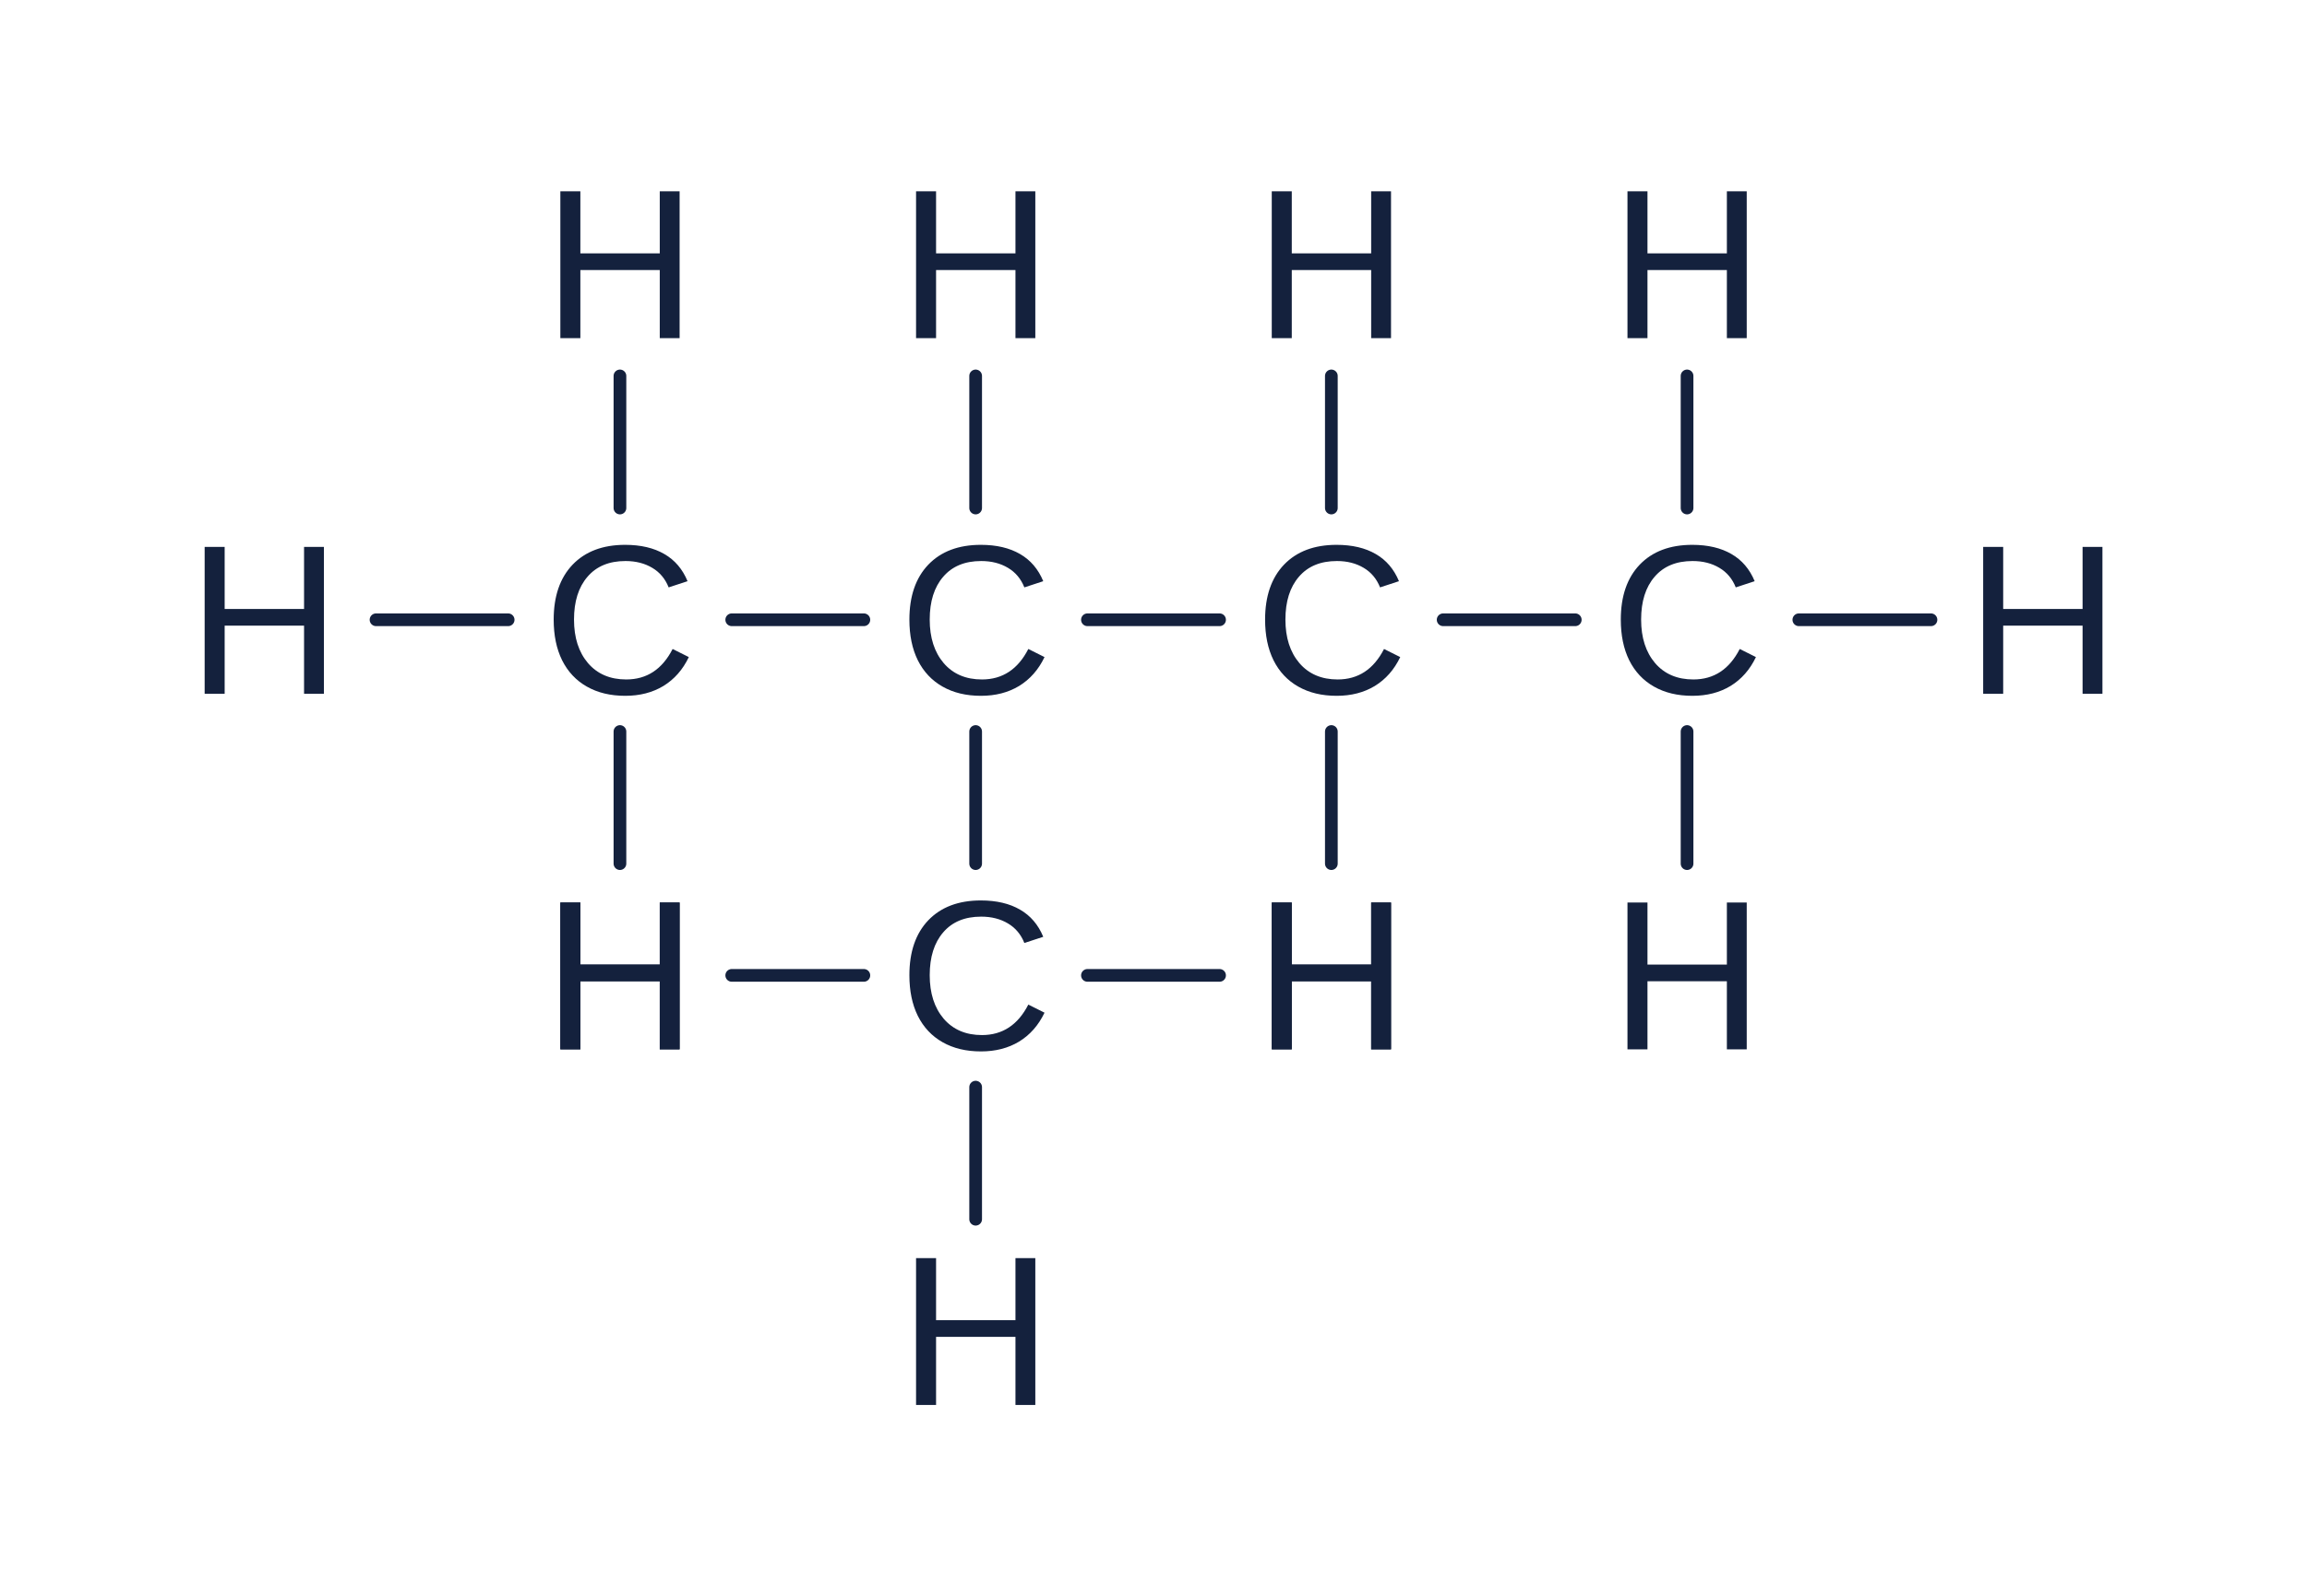
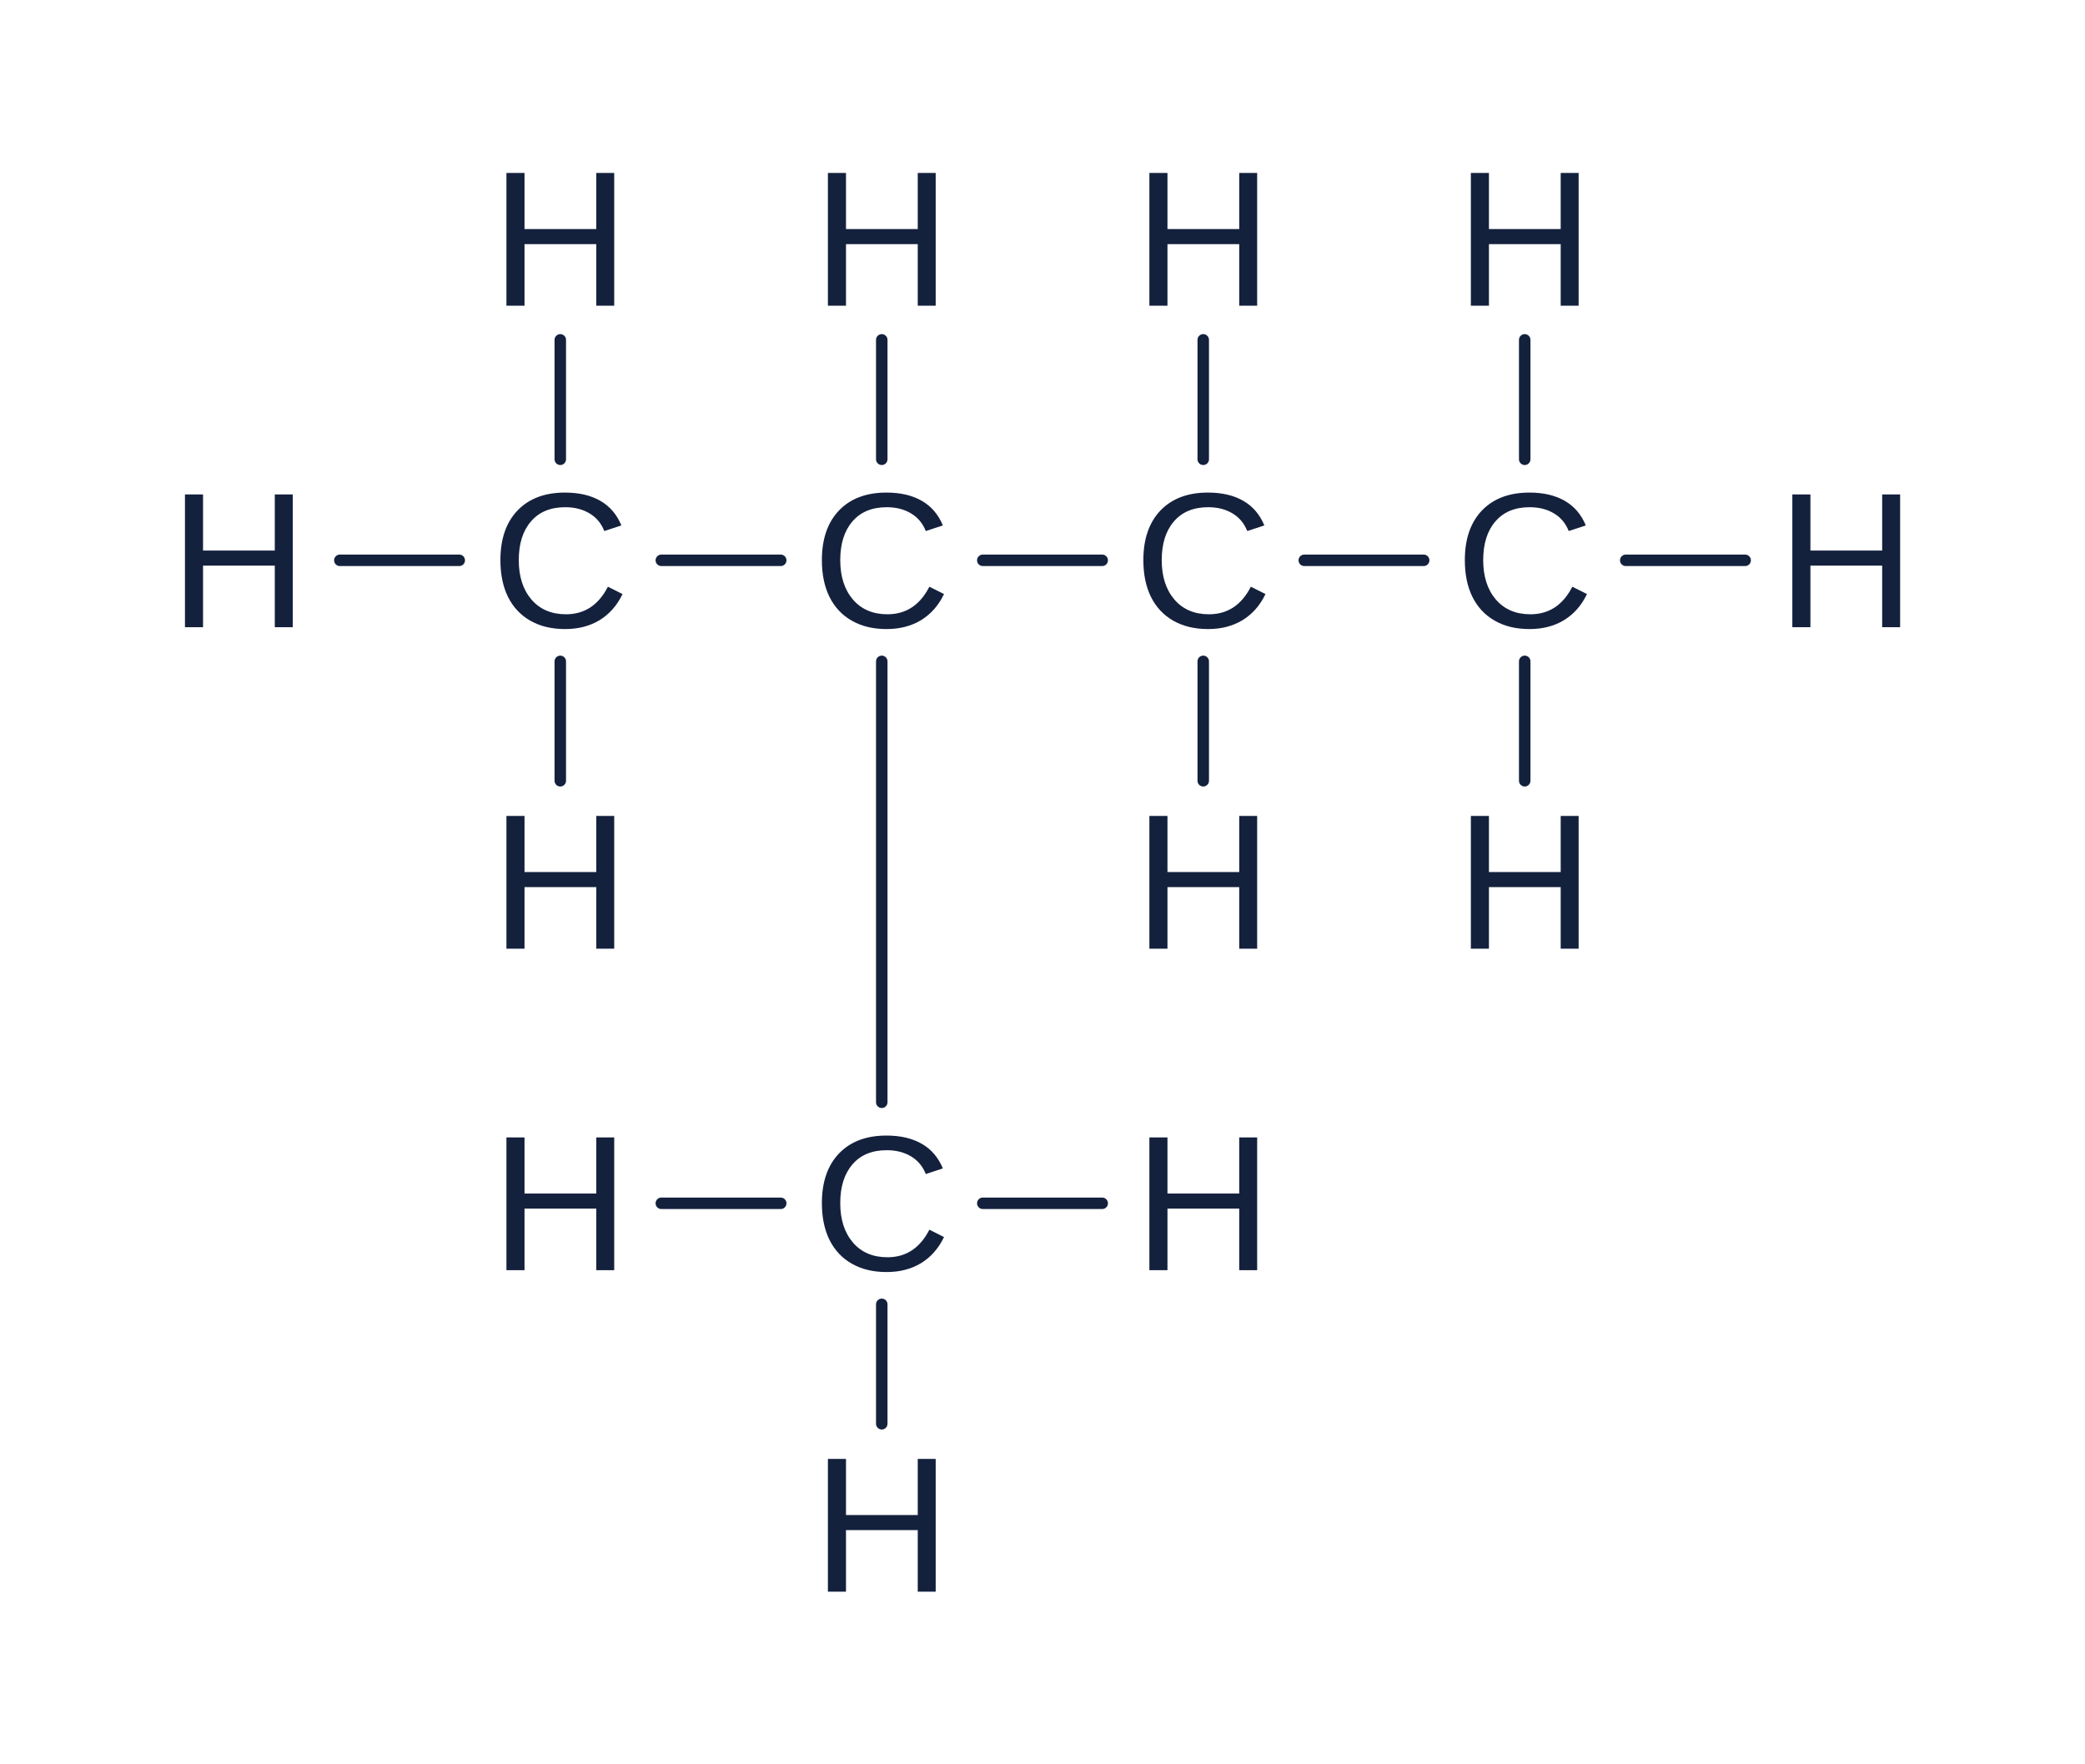
- <svg xmlns="http://www.w3.org/2000/svg" viewBox="0 0 227.0 157.0" width="227.0" height="157.0">
+ <svg xmlns="http://www.w3.org/2000/svg" viewBox="0 0 227.0 192.0" width="227.0" height="192.0">
  <g stroke="#14213d" stroke-width="1.25" stroke-linecap="round">
    <line x1="72.0" y1="61.0" x2="85.0" y2="61.0" />
    <line x1="107.0" y1="61.0" x2="120.0" y2="61.0" />
    <line x1="142.0" y1="61.0" x2="155.0" y2="61.0" />
-     <line x1="96.0" y1="72.0" x2="96.0" y2="85.0" />
+     <line x1="96.0" y1="72.0" x2="96.0" y2="120.0" />
    <line x1="50.0" y1="61.0" x2="37.0" y2="61.0" />
    <line x1="61.0" y1="50.0" x2="61.0" y2="37.0" />
    <line x1="61.0" y1="72.0" x2="61.0" y2="85.0" />
    <line x1="96.0" y1="50.0" x2="96.0" y2="37.0" />
    <line x1="131.0" y1="50.0" x2="131.0" y2="37.0" />
    <line x1="131.0" y1="72.0" x2="131.0" y2="85.0" />
    <line x1="166.0" y1="50.0" x2="166.0" y2="37.0" />
    <line x1="166.0" y1="72.0" x2="166.0" y2="85.0" />
    <line x1="177.0" y1="61.0" x2="190.0" y2="61.0" />
-     <line x1="96.0" y1="107.0" x2="96.0" y2="120.0" />
-     <line x1="85.0" y1="96.0" x2="72.0" y2="96.0" />
-     <line x1="107.0" y1="96.0" x2="120.0" y2="96.0" />
+     <line x1="96.0" y1="142.0" x2="96.0" y2="155.0" />
+     <line x1="85.0" y1="131.0" x2="72.0" y2="131.0" />
+     <line x1="107.0" y1="131.0" x2="120.0" y2="131.0" />
  </g>
  <text x="61.0" y="61.0" text-anchor="middle" dominant-baseline="central" font-family="Arial, sans-serif" font-size="21" fill="#14213d">C</text>
  <text x="96.0" y="61.0" text-anchor="middle" dominant-baseline="central" font-family="Arial, sans-serif" font-size="21" fill="#14213d">C</text>
  <text x="131.0" y="61.0" text-anchor="middle" dominant-baseline="central" font-family="Arial, sans-serif" font-size="21" fill="#14213d">C</text>
  <text x="166.0" y="61.0" text-anchor="middle" dominant-baseline="central" font-family="Arial, sans-serif" font-size="21" fill="#14213d">C</text>
-   <text x="96.0" y="96.0" text-anchor="middle" dominant-baseline="central" font-family="Arial, sans-serif" font-size="21" fill="#14213d">C</text>
+   <text x="96.0" y="131.0" text-anchor="middle" dominant-baseline="central" font-family="Arial, sans-serif" font-size="21" fill="#14213d">C</text>
  <text x="26.0" y="61.0" text-anchor="middle" dominant-baseline="central" font-family="Arial, sans-serif" font-size="21" fill="#14213d">H</text>
  <text x="61.0" y="26.0" text-anchor="middle" dominant-baseline="central" font-family="Arial, sans-serif" font-size="21" fill="#14213d">H</text>
  <text x="61.0" y="96.0" text-anchor="middle" dominant-baseline="central" font-family="Arial, sans-serif" font-size="21" fill="#14213d">H</text>
  <text x="96.0" y="26.0" text-anchor="middle" dominant-baseline="central" font-family="Arial, sans-serif" font-size="21" fill="#14213d">H</text>
  <text x="131.0" y="26.0" text-anchor="middle" dominant-baseline="central" font-family="Arial, sans-serif" font-size="21" fill="#14213d">H</text>
  <text x="131.0" y="96.0" text-anchor="middle" dominant-baseline="central" font-family="Arial, sans-serif" font-size="21" fill="#14213d">H</text>
  <text x="166.0" y="26.0" text-anchor="middle" dominant-baseline="central" font-family="Arial, sans-serif" font-size="21" fill="#14213d">H</text>
  <text x="166.0" y="96.0" text-anchor="middle" dominant-baseline="central" font-family="Arial, sans-serif" font-size="21" fill="#14213d">H</text>
  <text x="201.0" y="61.0" text-anchor="middle" dominant-baseline="central" font-family="Arial, sans-serif" font-size="21" fill="#14213d">H</text>
-   <text x="96.0" y="131.0" text-anchor="middle" dominant-baseline="central" font-family="Arial, sans-serif" font-size="21" fill="#14213d">H</text>
-   <text x="61.0" y="96.0" text-anchor="middle" dominant-baseline="central" font-family="Arial, sans-serif" font-size="21" fill="#14213d">H</text>
-   <text x="131.0" y="96.0" text-anchor="middle" dominant-baseline="central" font-family="Arial, sans-serif" font-size="21" fill="#14213d">H</text>
+   <text x="96.0" y="166.0" text-anchor="middle" dominant-baseline="central" font-family="Arial, sans-serif" font-size="21" fill="#14213d">H</text>
+   <text x="61.0" y="131.0" text-anchor="middle" dominant-baseline="central" font-family="Arial, sans-serif" font-size="21" fill="#14213d">H</text>
+   <text x="131.0" y="131.0" text-anchor="middle" dominant-baseline="central" font-family="Arial, sans-serif" font-size="21" fill="#14213d">H</text>
</svg>
